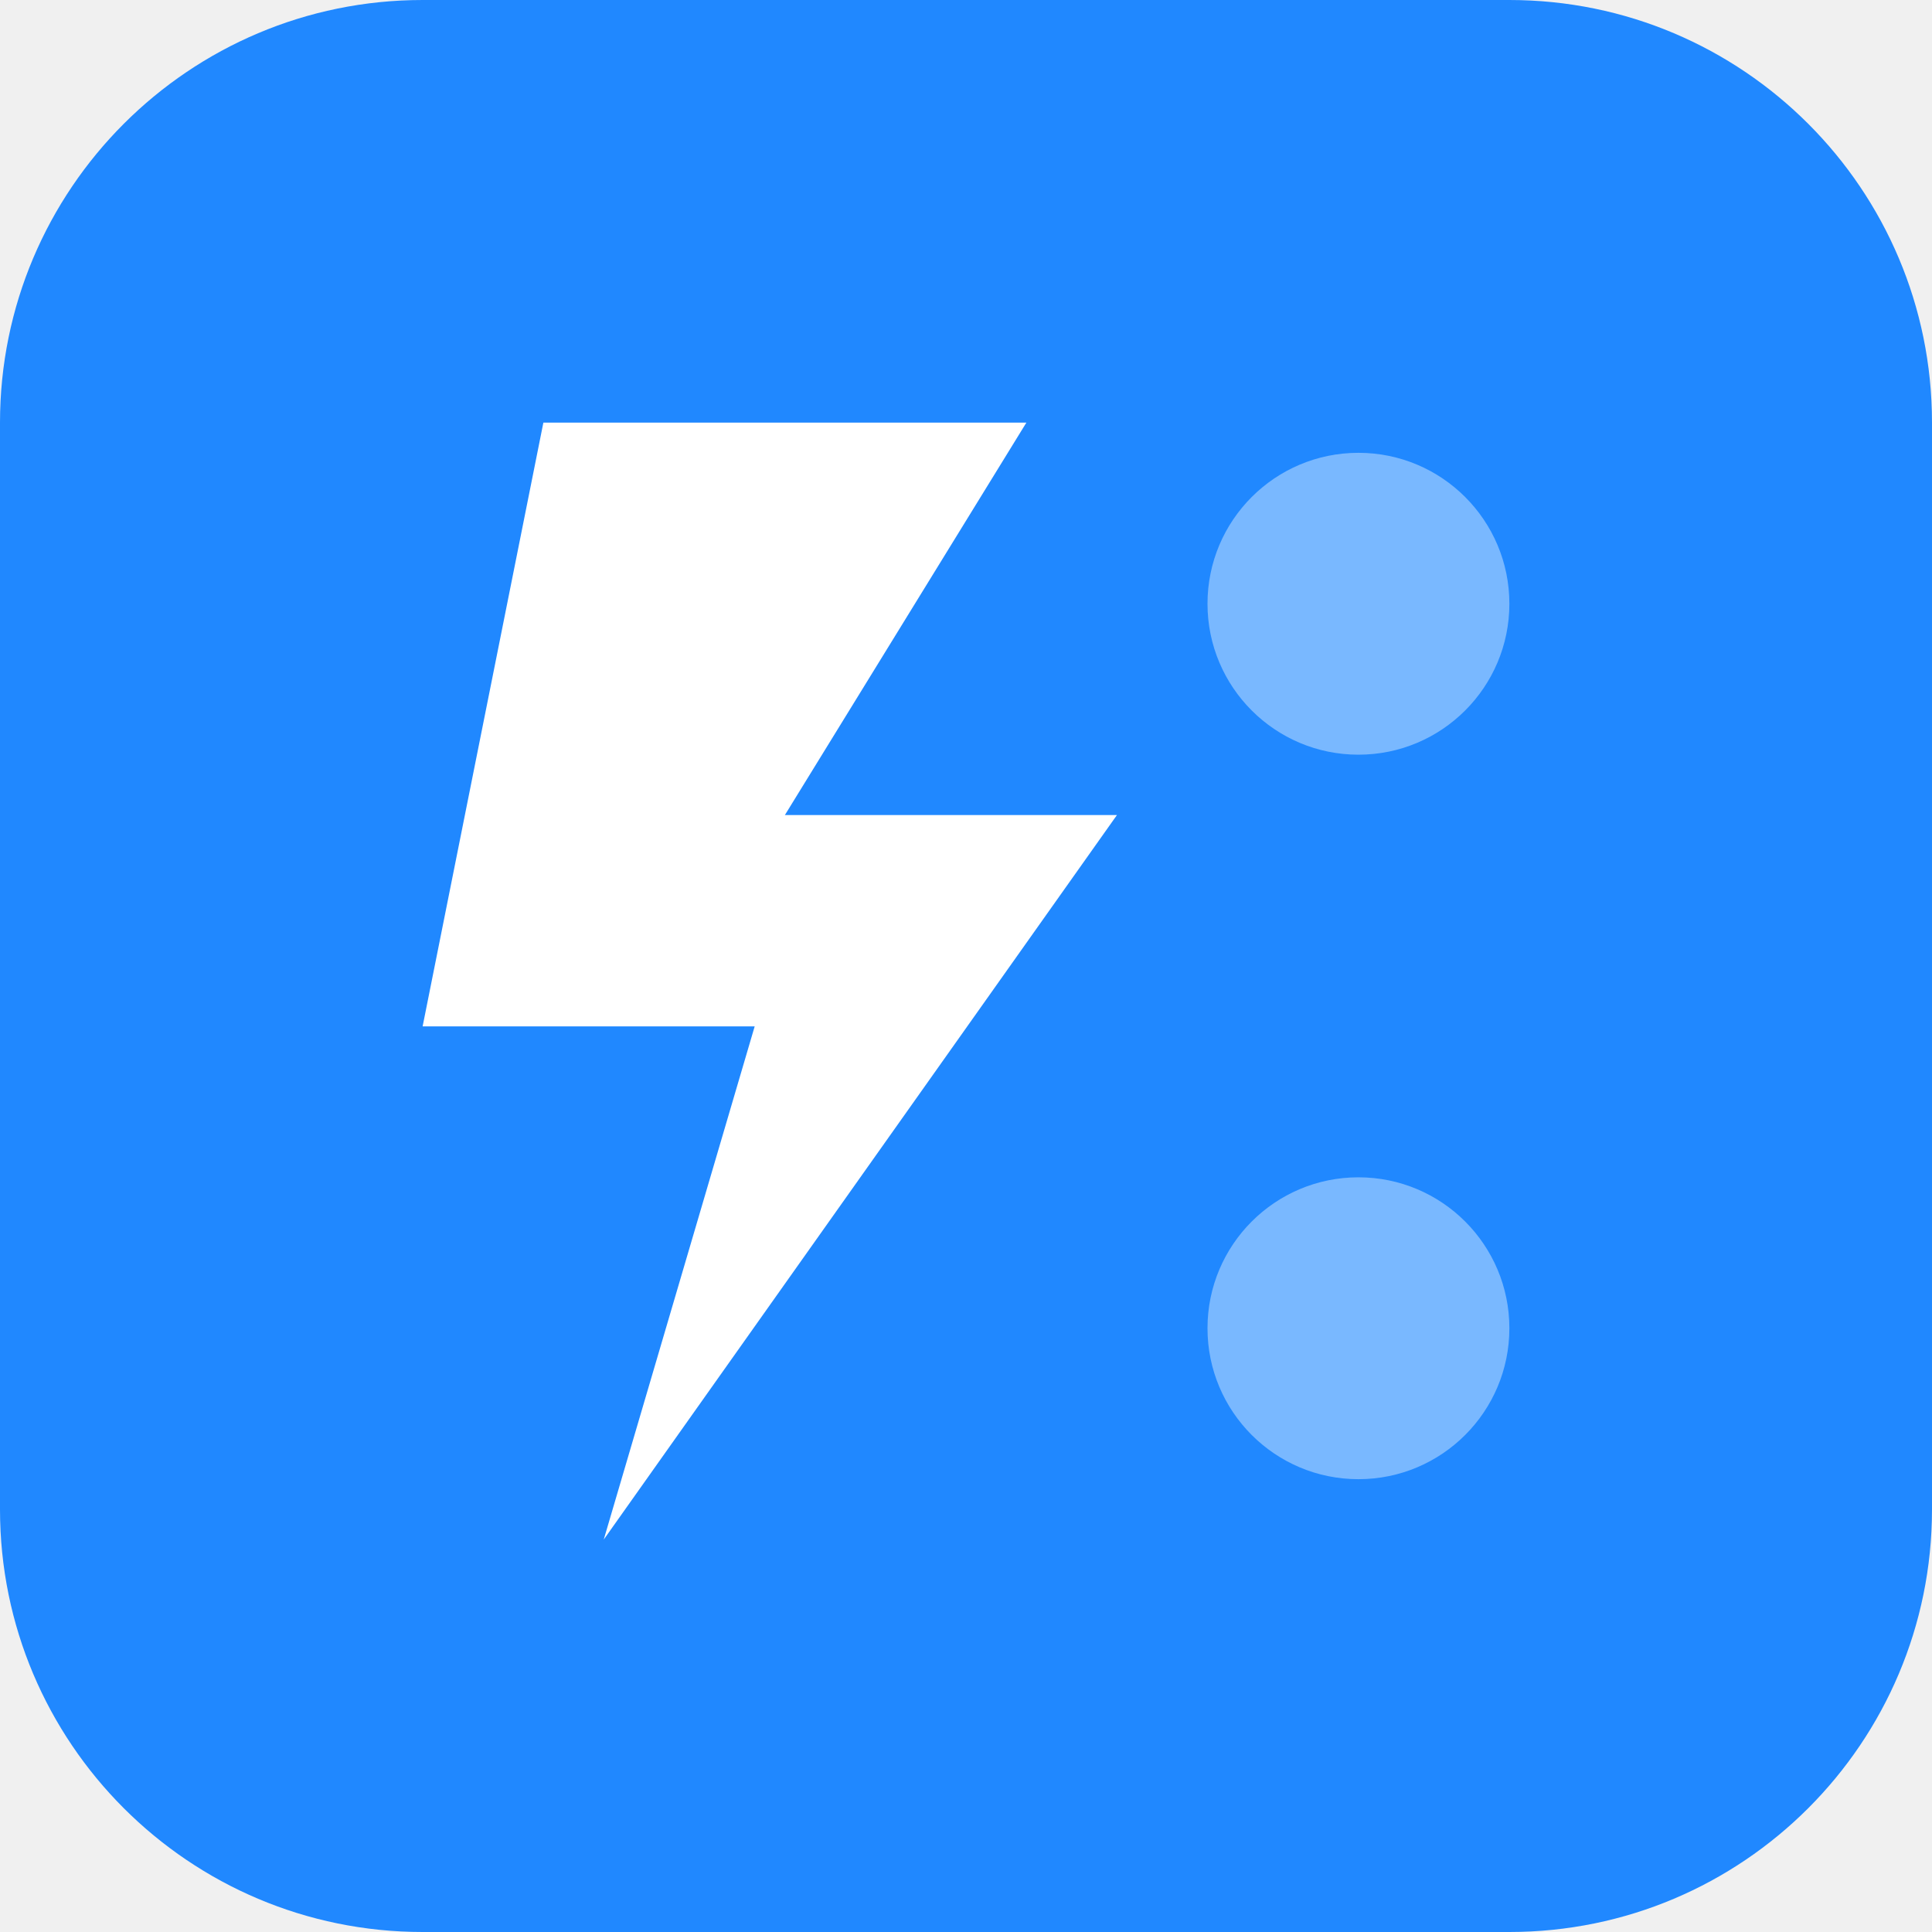
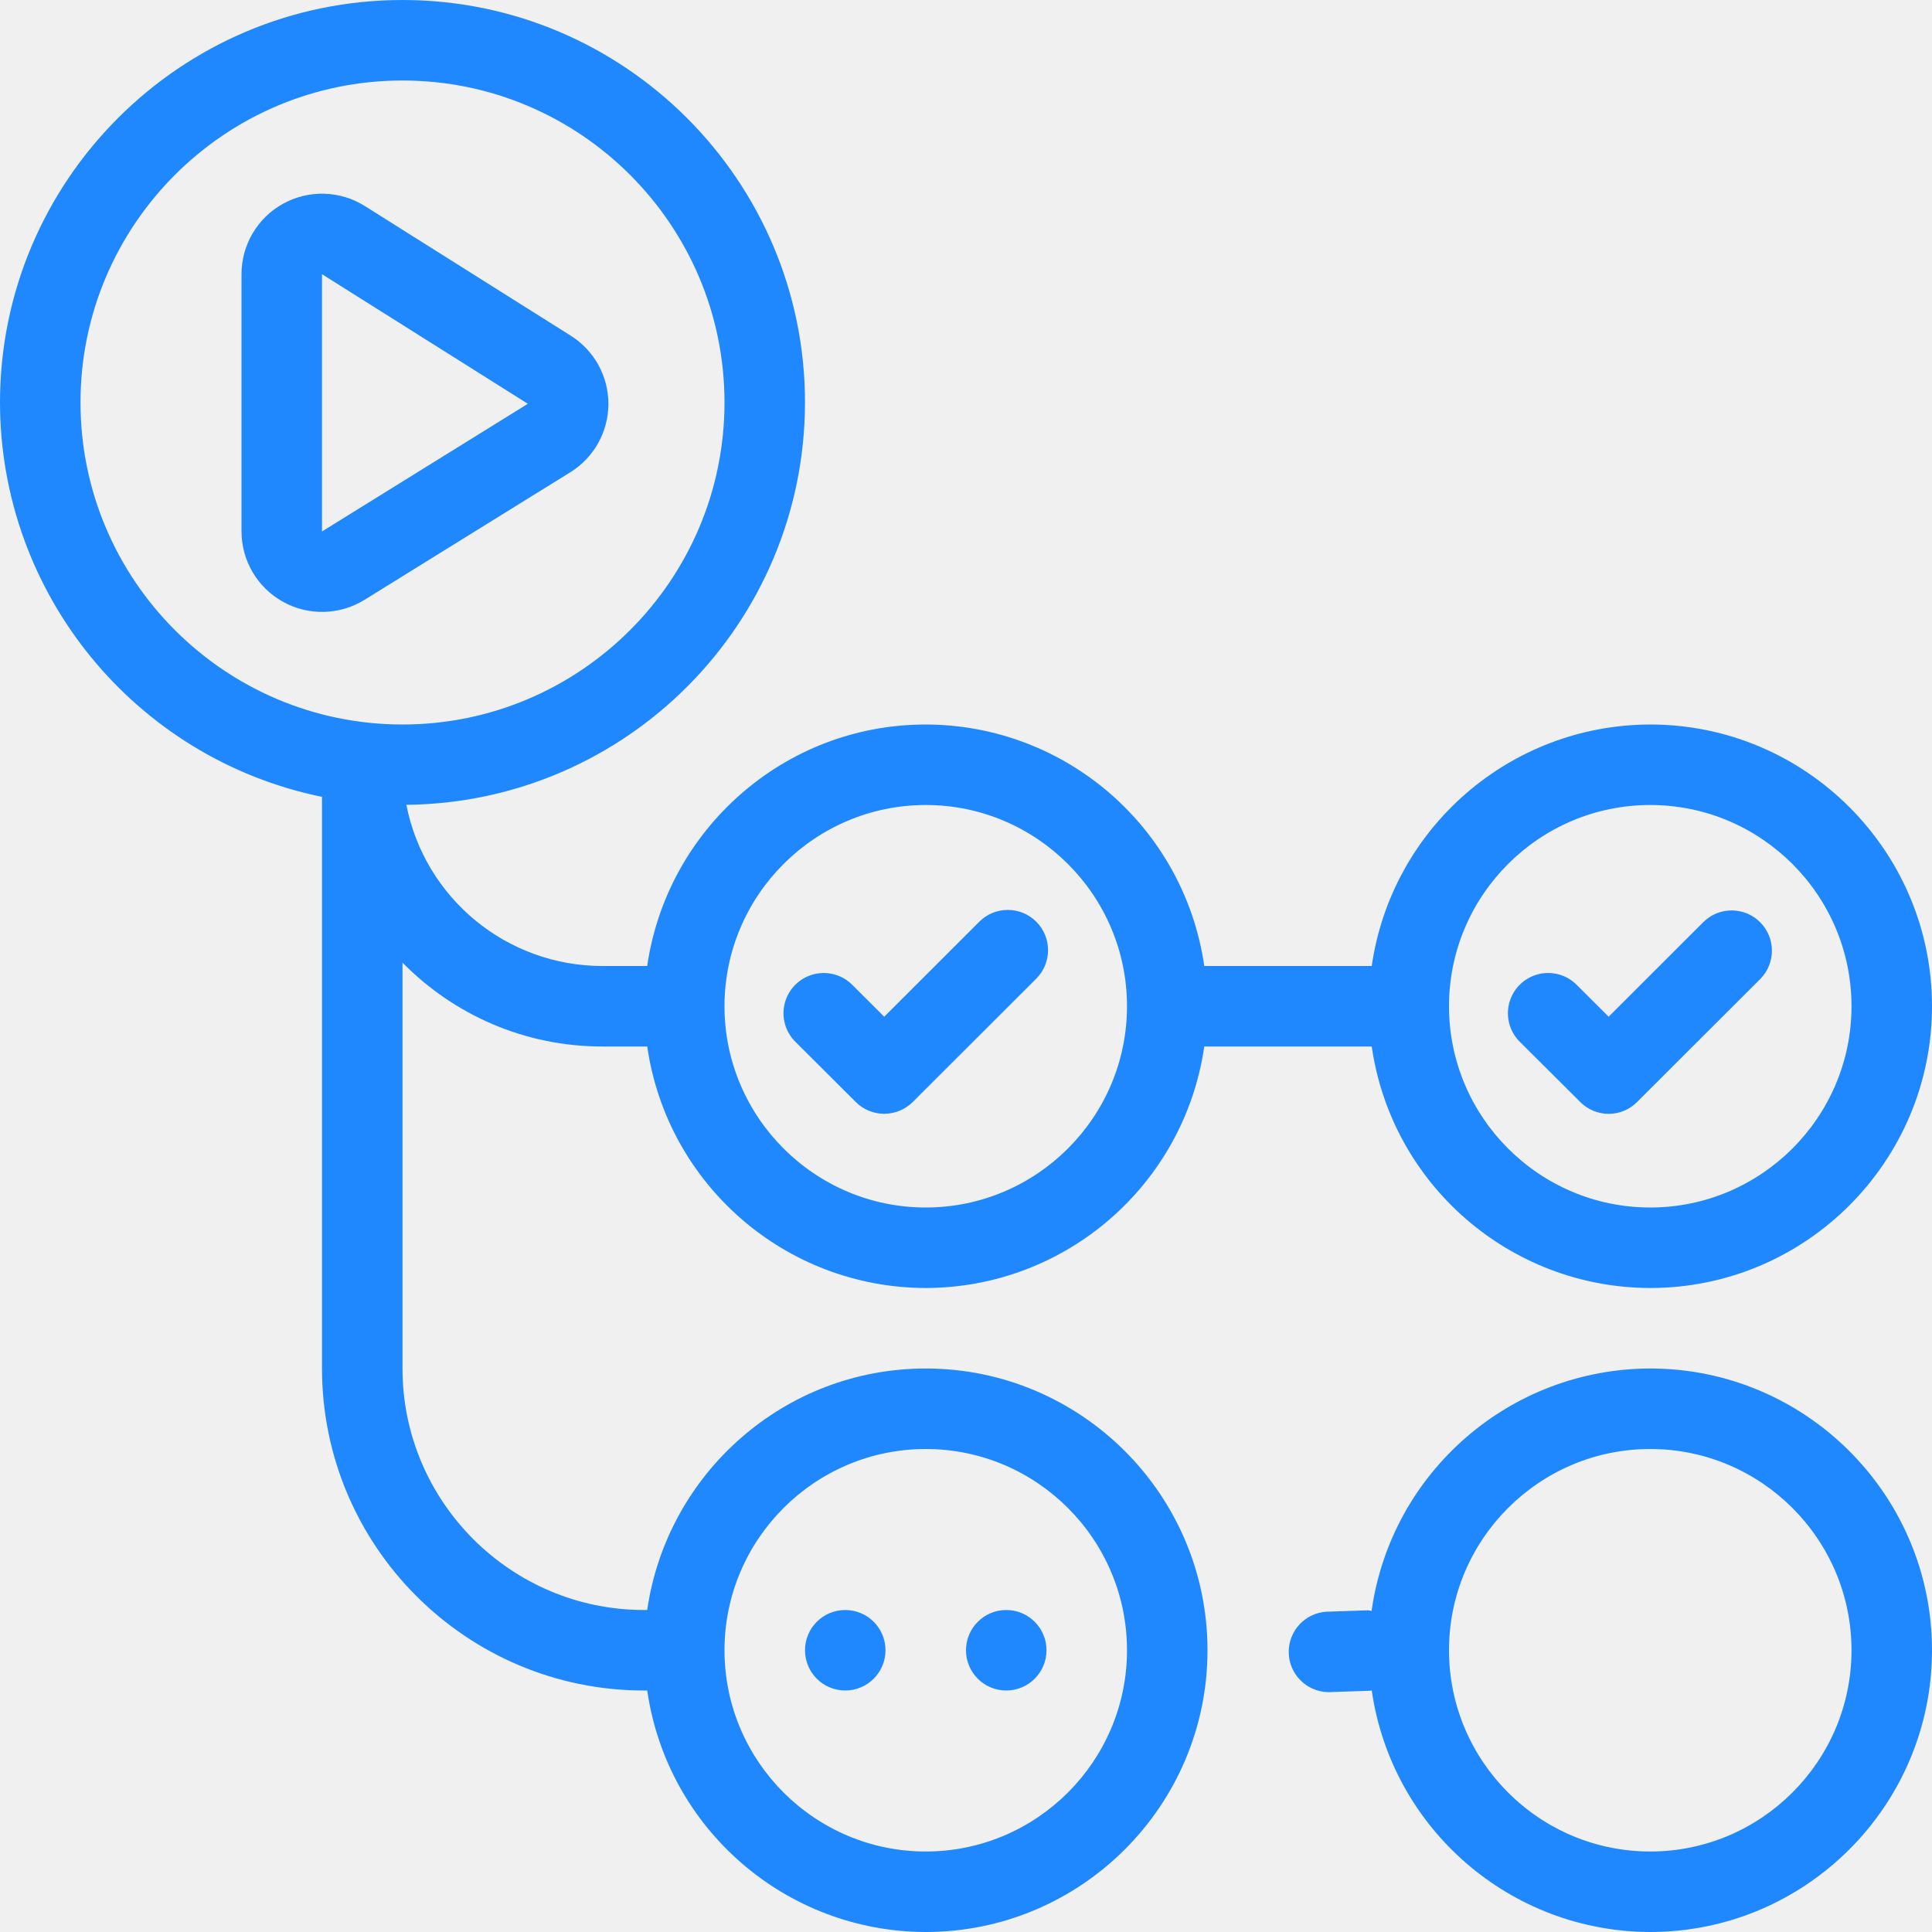
- <svg xmlns="http://www.w3.org/2000/svg" viewBox="0 0 64 64">
-   <rect width="64" height="64" rx="14" fill="#2088ff" />
-   <path fill="#fff" d="M18 14h16l-8 13h11L20 51l5-17H14z" />
-   <circle cx="45" cy="20" r="5" fill="#79b8ff" />
-   <circle cx="45" cy="44" r="5" fill="#79b8ff" />
+ <svg xmlns="http://www.w3.org/2000/svg" fill="#2088FF" role="img" viewBox="0 0 24 24">
+   <path d="M10.984 13.836a.5.5 0 0 1-.353-.146l-.745-.743a.5.5 0 1 1 .706-.708l.392.391 1.181-1.18a.5.5 0 0 1 .708.707l-1.535 1.533a.504.504 0 0 1-.354.146zm9.353-.147l1.534-1.532a.5.5 0 0 0-.707-.707l-1.181 1.18-.392-.391a.5.5 0 1 0-.706.708l.746.743a.497.497 0 0 0 .706-.001zM4.527 7.452l2.557-1.585A1 1 0 0 0 7.09 4.17L4.533 2.56A1 1 0 0 0 3 3.406v3.196a1.001 1.001 0 0 0 1.527.85zm2.03-2.436L4 6.602V3.406l2.557 1.61zM24 12.5c0 1.93-1.57 3.5-3.5 3.5a3.503 3.503 0 0 1-3.46-3h-2.08a3.503 3.503 0 0 1-3.46 3 3.502 3.502 0 0 1-3.46-3h-.558c-.972 0-1.85-.399-2.482-1.042V17c0 1.654 1.346 3 3 3h.04c.244-1.693 1.7-3 3.46-3 1.93 0 3.5 1.57 3.5 3.5S13.43 24 11.5 24a3.502 3.502 0 0 1-3.46-3H8c-2.206 0-4-1.794-4-4V9.899A5.008 5.008 0 0 1 0 5c0-2.757 2.243-5 5-5s5 2.243 5 5a5.005 5.005 0 0 1-4.952 4.998A2.482 2.482 0 0 0 7.482 12h.558c.244-1.693 1.7-3 3.46-3a3.502 3.502 0 0 1 3.46 3h2.08a3.503 3.503 0 0 1 3.46-3c1.93 0 3.5 1.57 3.5 3.5zm-15 8c0 1.378 1.122 2.5 2.5 2.5s2.5-1.122 2.5-2.5-1.122-2.5-2.5-2.5S9 19.122 9 20.5zM5 9c2.206 0 4-1.794 4-4S7.206 1 5 1 1 2.794 1 5s1.794 4 4 4zm9 3.5c0-1.378-1.122-2.5-2.5-2.5S9 11.122 9 12.5s1.122 2.5 2.5 2.5 2.5-1.122 2.5-2.5zm9 0c0-1.378-1.122-2.5-2.5-2.5S18 11.122 18 12.5s1.122 2.5 2.5 2.5 2.5-1.122 2.5-2.5zm-13 8a.5.5 0 1 0 1 0 .5.5 0 0 0-1 0zm2 0a.5.5 0 1 0 1 0 .5.5 0 0 0-1 0zm12 0c0 1.93-1.57 3.5-3.5 3.5a3.503 3.503 0 0 1-3.46-3.002c-.007.001-.013.005-.021.005l-.506.017h-.017a.5.5 0 0 1-.016-.999l.506-.017c.018-.002.035.006.052.007A3.503 3.503 0 0 1 20.5 17c1.93 0 3.5 1.57 3.5 3.5zm-1 0c0-1.378-1.122-2.5-2.5-2.5S18 19.122 18 20.5s1.122 2.5 2.5 2.5 2.5-1.122 2.5-2.5z" />
</svg>
